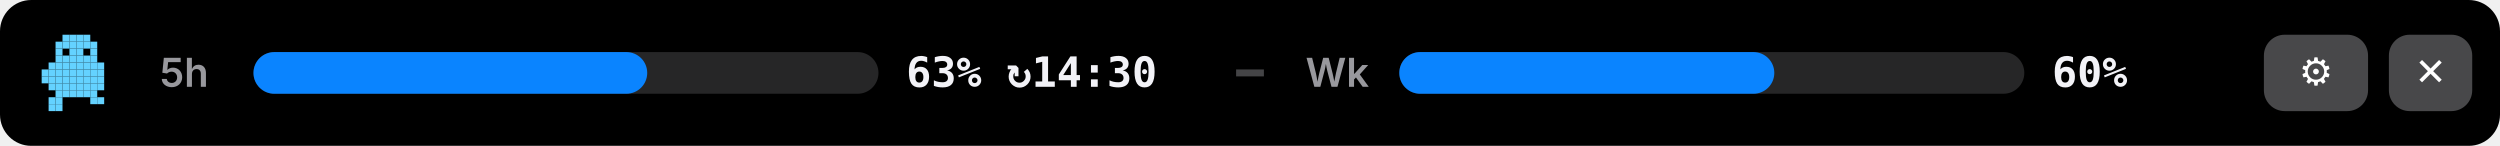
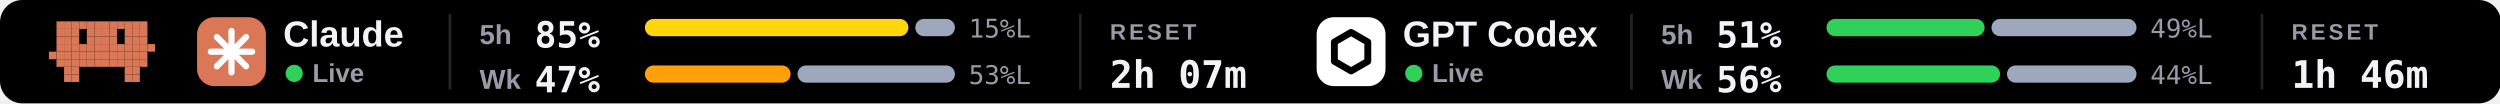
- <svg xmlns="http://www.w3.org/2000/svg" viewBox="0 0 720 42" width="720" height="42" role="img">
-   <rect x="0" y="0" width="720" height="42" rx="9" fill="#000000" />
-   <rect x="18.00" y="10.00" width="2.00" height="2.00" fill="#64D2FF" />
-   <rect x="20.00" y="10.00" width="2.00" height="2.00" fill="#64D2FF" />
-   <rect x="22.00" y="10.00" width="2.00" height="2.00" fill="#64D2FF" />
-   <rect x="24.00" y="10.00" width="2.00" height="2.00" fill="#64D2FF" />
-   <rect x="16.00" y="12.00" width="2.00" height="2.00" fill="#64D2FF" />
-   <rect x="18.00" y="12.00" width="2.00" height="2.00" fill="#64D2FF" />
-   <rect x="20.00" y="12.00" width="2.00" height="2.00" fill="#64D2FF" />
-   <rect x="22.00" y="12.00" width="2.00" height="2.00" fill="#64D2FF" />
-   <rect x="24.00" y="12.00" width="2.00" height="2.00" fill="#64D2FF" />
-   <rect x="26.00" y="12.00" width="2.00" height="2.00" fill="#64D2FF" />
-   <rect x="16.00" y="14.00" width="2.00" height="2.00" fill="#64D2FF" />
-   <rect x="20.00" y="14.00" width="2.00" height="2.00" fill="#64D2FF" />
-   <rect x="22.00" y="14.00" width="2.00" height="2.00" fill="#64D2FF" />
-   <rect x="26.00" y="14.00" width="2.00" height="2.00" fill="#64D2FF" />
-   <rect x="16.00" y="16.00" width="2.00" height="2.00" fill="#64D2FF" />
-   <rect x="18.00" y="16.00" width="2.00" height="2.00" fill="#64D2FF" />
-   <rect x="20.00" y="16.00" width="2.00" height="2.00" fill="#64D2FF" />
-   <rect x="22.00" y="16.00" width="2.00" height="2.00" fill="#64D2FF" />
-   <rect x="24.00" y="16.00" width="2.00" height="2.00" fill="#64D2FF" />
-   <rect x="26.00" y="16.00" width="2.00" height="2.00" fill="#64D2FF" />
-   <rect x="14.00" y="18.00" width="2.00" height="2.00" fill="#64D2FF" />
-   <rect x="16.00" y="18.00" width="2.00" height="2.00" fill="#64D2FF" />
-   <rect x="18.00" y="18.00" width="2.00" height="2.00" fill="#64D2FF" />
-   <rect x="20.00" y="18.00" width="2.00" height="2.00" fill="#64D2FF" />
-   <rect x="22.00" y="18.00" width="2.00" height="2.00" fill="#64D2FF" />
-   <rect x="24.00" y="18.00" width="2.00" height="2.00" fill="#64D2FF" />
-   <rect x="26.00" y="18.00" width="2.00" height="2.00" fill="#64D2FF" />
-   <rect x="28.00" y="18.00" width="2.00" height="2.00" fill="#64D2FF" />
-   <rect x="12.00" y="20.00" width="2.00" height="2.00" fill="#64D2FF" />
-   <rect x="14.00" y="20.00" width="2.00" height="2.00" fill="#64D2FF" />
-   <rect x="16.00" y="20.00" width="2.00" height="2.00" fill="#64D2FF" />
-   <rect x="18.00" y="20.00" width="2.00" height="2.00" fill="#64D2FF" />
-   <rect x="20.00" y="20.00" width="2.00" height="2.00" fill="#64D2FF" />
-   <rect x="22.00" y="20.00" width="2.00" height="2.00" fill="#64D2FF" />
-   <rect x="24.00" y="20.00" width="2.00" height="2.00" fill="#64D2FF" />
-   <rect x="26.00" y="20.00" width="2.00" height="2.00" fill="#64D2FF" />
-   <rect x="28.00" y="20.00" width="2.00" height="2.00" fill="#64D2FF" />
-   <rect x="12.00" y="22.00" width="2.00" height="2.00" fill="#64D2FF" />
-   <rect x="14.00" y="22.00" width="2.00" height="2.00" fill="#64D2FF" />
-   <rect x="16.00" y="22.00" width="2.00" height="2.00" fill="#64D2FF" />
-   <rect x="18.00" y="22.00" width="2.00" height="2.00" fill="#64D2FF" />
-   <rect x="20.00" y="22.00" width="2.00" height="2.00" fill="#64D2FF" />
-   <rect x="22.00" y="22.00" width="2.00" height="2.00" fill="#64D2FF" />
-   <rect x="24.00" y="22.00" width="2.00" height="2.00" fill="#64D2FF" />
-   <rect x="26.00" y="22.00" width="2.00" height="2.00" fill="#64D2FF" />
-   <rect x="28.00" y="22.00" width="2.00" height="2.00" fill="#64D2FF" />
-   <rect x="14.00" y="24.00" width="2.00" height="2.00" fill="#64D2FF" />
-   <rect x="16.00" y="24.00" width="2.00" height="2.00" fill="#64D2FF" />
-   <rect x="18.00" y="24.00" width="2.00" height="2.00" fill="#64D2FF" />
-   <rect x="20.00" y="24.00" width="2.00" height="2.00" fill="#64D2FF" />
-   <rect x="22.00" y="24.00" width="2.00" height="2.00" fill="#64D2FF" />
-   <rect x="24.00" y="24.00" width="2.00" height="2.00" fill="#64D2FF" />
-   <rect x="26.00" y="24.00" width="2.00" height="2.00" fill="#64D2FF" />
-   <rect x="28.00" y="24.00" width="2.00" height="2.00" fill="#64D2FF" />
-   <rect x="16.00" y="26.00" width="2.00" height="2.00" fill="#64D2FF" />
-   <rect x="18.00" y="26.00" width="2.00" height="2.00" fill="#64D2FF" />
-   <rect x="20.00" y="26.00" width="2.00" height="2.00" fill="#64D2FF" />
-   <rect x="22.00" y="26.00" width="2.00" height="2.00" fill="#64D2FF" />
-   <rect x="24.00" y="26.00" width="2.00" height="2.00" fill="#64D2FF" />
-   <rect x="26.00" y="26.00" width="2.00" height="2.00" fill="#64D2FF" />
-   <rect x="14.00" y="28.00" width="2.00" height="2.00" fill="#64D2FF" />
-   <rect x="16.00" y="28.00" width="2.00" height="2.00" fill="#64D2FF" />
-   <rect x="26.00" y="28.00" width="2.00" height="2.00" fill="#64D2FF" />
-   <rect x="28.00" y="28.00" width="2.00" height="2.00" fill="#64D2FF" />
-   <rect x="14.00" y="30.00" width="2.00" height="2.00" fill="#64D2FF" />
-   <rect x="16.00" y="30.00" width="2.00" height="2.00" fill="#64D2FF" />
-   <text x="46" y="25.0" font-family="-apple-system, 'SF Pro Text', 'Segoe UI', system-ui, sans-serif" font-size="11.5" font-weight="600" fill="#98989D">5h</text>
-   <rect x="73" y="15.0" width="180" height="12" rx="6" fill="#F2F2F7" fill-opacity="0.16" />
-   <rect x="73" y="15.0" width="113.4" height="12" rx="6" fill="#0A84FF" />
-   <text x="261" y="25.0" font-family="ui-monospace, 'SF Mono', SFMono-Regular, Menlo, Consolas, monospace" font-size="12" font-weight="600" fill="#F2F2F7">63% ↻14:30</text>
-   <rect x="356" y="20.0" width="8" height="2" fill="#98989D" fill-opacity="0.45" />
-   <text x="376" y="25.0" font-family="-apple-system, 'SF Pro Text', 'Segoe UI', system-ui, sans-serif" font-size="11.5" font-weight="600" fill="#98989D">Wk</text>
-   <rect x="403" y="15.0" width="180" height="12" rx="6" fill="#F2F2F7" fill-opacity="0.16" />
-   <rect x="403" y="15.0" width="108.0" height="12" rx="6" fill="#0A84FF" />
-   <text x="591" y="25.0" font-family="ui-monospace, 'SF Mono', SFMono-Regular, Menlo, Consolas, monospace" font-size="12" font-weight="600" fill="#F2F2F7">60%</text>
-   <rect x="652" y="10" width="30" height="22" rx="6" fill="#48484A" />
-   <text x="667.0" y="24.5" text-anchor="middle" font-family="-apple-system, 'SF Pro Text', 'Segoe UI', system-ui, sans-serif" font-size="11" font-weight="600" fill="#FFFFFF">⚙</text>
-   <rect x="688" y="10" width="24" height="22" rx="6" fill="#48484A" />
-   <text x="700.0" y="24.5" text-anchor="middle" font-family="-apple-system, 'SF Pro Text', 'Segoe UI', system-ui, sans-serif" font-size="11" font-weight="600" fill="#FFFFFF">✕</text>
+ <svg xmlns="http://www.w3.org/2000/svg" viewBox="0 0 1016 42" width="1016" height="42" role="img">
+   <rect x="0.0" y="0.0" width="1016.4" height="42.0" rx="9.1" fill="#000000" />
+   <rect x="22.96" y="8.68" width="3.08" height="3.08" fill="#D97757" />
+   <rect x="26.04" y="8.68" width="3.08" height="3.08" fill="#D97757" />
+   <rect x="29.12" y="8.68" width="3.08" height="3.08" fill="#D97757" />
+   <rect x="32.2" y="8.68" width="3.08" height="3.08" fill="#D97757" />
+   <rect x="35.28" y="8.68" width="3.08" height="3.08" fill="#D97757" />
+   <rect x="38.36" y="8.68" width="3.08" height="3.08" fill="#D97757" />
+   <rect x="41.44" y="8.68" width="3.08" height="3.08" fill="#D97757" />
+   <rect x="44.52" y="8.68" width="3.08" height="3.08" fill="#D97757" />
+   <rect x="47.6" y="8.68" width="3.08" height="3.08" fill="#D97757" />
+   <rect x="50.68" y="8.68" width="3.08" height="3.08" fill="#D97757" />
+   <rect x="53.76" y="8.68" width="3.08" height="3.08" fill="#D97757" />
+   <rect x="56.84" y="8.68" width="3.08" height="3.08" fill="#D97757" />
+   <rect x="22.96" y="11.76" width="3.08" height="3.08" fill="#D97757" />
+   <rect x="26.04" y="11.76" width="3.08" height="3.08" fill="#D97757" />
+   <rect x="29.12" y="11.76" width="3.08" height="3.08" fill="#D97757" />
+   <rect x="35.28" y="11.76" width="3.08" height="3.08" fill="#D97757" />
+   <rect x="38.36" y="11.76" width="3.08" height="3.08" fill="#D97757" />
+   <rect x="41.44" y="11.76" width="3.08" height="3.08" fill="#D97757" />
+   <rect x="44.52" y="11.76" width="3.08" height="3.08" fill="#D97757" />
+   <rect x="50.68" y="11.76" width="3.08" height="3.08" fill="#D97757" />
+   <rect x="53.76" y="11.76" width="3.08" height="3.08" fill="#D97757" />
+   <rect x="56.84" y="11.76" width="3.08" height="3.08" fill="#D97757" />
+   <rect x="22.96" y="14.84" width="3.08" height="3.08" fill="#D97757" />
+   <rect x="26.04" y="14.84" width="3.08" height="3.08" fill="#D97757" />
+   <rect x="29.12" y="14.84" width="3.08" height="3.08" fill="#D97757" />
+   <rect x="35.28" y="14.84" width="3.08" height="3.08" fill="#D97757" />
+   <rect x="38.36" y="14.84" width="3.08" height="3.08" fill="#D97757" />
+   <rect x="41.44" y="14.84" width="3.08" height="3.08" fill="#D97757" />
+   <rect x="44.52" y="14.84" width="3.08" height="3.08" fill="#D97757" />
+   <rect x="50.68" y="14.84" width="3.08" height="3.08" fill="#D97757" />
+   <rect x="53.76" y="14.84" width="3.08" height="3.08" fill="#D97757" />
+   <rect x="56.84" y="14.84" width="3.08" height="3.08" fill="#D97757" />
+   <rect x="22.96" y="17.92" width="3.08" height="3.08" fill="#D97757" />
+   <rect x="26.04" y="17.92" width="3.08" height="3.08" fill="#D97757" />
+   <rect x="29.12" y="17.92" width="3.08" height="3.08" fill="#D97757" />
+   <rect x="32.2" y="17.92" width="3.08" height="3.08" fill="#D97757" />
+   <rect x="35.28" y="17.92" width="3.08" height="3.08" fill="#D97757" />
+   <rect x="38.36" y="17.92" width="3.08" height="3.08" fill="#D97757" />
+   <rect x="41.44" y="17.92" width="3.08" height="3.08" fill="#D97757" />
+   <rect x="44.52" y="17.92" width="3.08" height="3.08" fill="#D97757" />
+   <rect x="47.6" y="17.92" width="3.08" height="3.08" fill="#D97757" />
+   <rect x="50.68" y="17.92" width="3.08" height="3.08" fill="#D97757" />
+   <rect x="53.76" y="17.92" width="3.08" height="3.08" fill="#D97757" />
+   <rect x="56.84" y="17.92" width="3.08" height="3.08" fill="#D97757" />
+   <rect x="59.92" y="17.92" width="3.08" height="3.08" fill="#D97757" />
+   <rect x="19.88" y="21.0" width="3.08" height="3.08" fill="#D97757" />
+   <rect x="22.96" y="21.0" width="3.08" height="3.08" fill="#D97757" />
+   <rect x="26.04" y="21.0" width="3.08" height="3.08" fill="#D97757" />
+   <rect x="29.12" y="21.0" width="3.08" height="3.08" fill="#D97757" />
+   <rect x="32.2" y="21.0" width="3.08" height="3.08" fill="#D97757" />
+   <rect x="35.28" y="21.0" width="3.08" height="3.08" fill="#D97757" />
+   <rect x="38.36" y="21.0" width="3.08" height="3.08" fill="#D97757" />
+   <rect x="41.44" y="21.0" width="3.08" height="3.08" fill="#D97757" />
+   <rect x="44.52" y="21.0" width="3.08" height="3.08" fill="#D97757" />
+   <rect x="47.6" y="21.0" width="3.08" height="3.08" fill="#D97757" />
+   <rect x="50.68" y="21.0" width="3.08" height="3.08" fill="#D97757" />
+   <rect x="53.76" y="21.0" width="3.08" height="3.08" fill="#D97757" />
+   <rect x="56.84" y="21.0" width="3.08" height="3.08" fill="#D97757" />
+   <rect x="22.96" y="24.08" width="3.08" height="3.08" fill="#D97757" />
+   <rect x="26.04" y="24.08" width="3.08" height="3.08" fill="#D97757" />
+   <rect x="29.12" y="24.08" width="3.08" height="3.08" fill="#D97757" />
+   <rect x="32.2" y="24.08" width="3.08" height="3.08" fill="#D97757" />
+   <rect x="35.28" y="24.08" width="3.08" height="3.08" fill="#D97757" />
+   <rect x="38.36" y="24.08" width="3.08" height="3.08" fill="#D97757" />
+   <rect x="41.44" y="24.08" width="3.08" height="3.08" fill="#D97757" />
+   <rect x="44.52" y="24.08" width="3.08" height="3.08" fill="#D97757" />
+   <rect x="47.6" y="24.08" width="3.08" height="3.08" fill="#D97757" />
+   <rect x="50.68" y="24.08" width="3.08" height="3.08" fill="#D97757" />
+   <rect x="53.76" y="24.08" width="3.08" height="3.08" fill="#D97757" />
+   <rect x="56.84" y="24.08" width="3.08" height="3.08" fill="#D97757" />
+   <rect x="26.04" y="27.16" width="3.08" height="3.08" fill="#D97757" />
+   <rect x="29.12" y="27.16" width="3.08" height="3.08" fill="#D97757" />
+   <rect x="50.68" y="27.16" width="3.08" height="3.08" fill="#D97757" />
+   <rect x="53.76" y="27.16" width="3.08" height="3.08" fill="#D97757" />
+   <rect x="26.04" y="30.24" width="3.08" height="3.08" fill="#D97757" />
+   <rect x="29.12" y="30.24" width="3.08" height="3.08" fill="#D97757" />
+   <rect x="50.68" y="30.24" width="3.08" height="3.08" fill="#D97757" />
+   <rect x="53.76" y="30.24" width="3.08" height="3.08" fill="#D97757" />
+   <rect x="80.08" y="7.0" width="28.0" height="28.0" rx="7.0" fill="#D97757" />
+   <line x1="85.68" y1="21.0" x2="102.48" y2="21.0" stroke="#ffffff" stroke-width="2.52" stroke-linecap="round" />
+   <line x1="88.14" y1="15.06" x2="100.02" y2="26.94" stroke="#ffffff" stroke-width="2.52" stroke-linecap="round" />
+   <line x1="94.08" y1="12.6" x2="94.08" y2="29.4" stroke="#ffffff" stroke-width="2.52" stroke-linecap="round" />
+   <line x1="100.02" y1="15.06" x2="88.14" y2="26.94" stroke="#ffffff" stroke-width="2.52" stroke-linecap="round" />
+   <text x="115.08" y="18.9" font-family="-apple-system,'Helvetica Neue',Arial,sans-serif" font-size="14.7" font-weight="700" fill="#f2f2f7" text-anchor="start">Claude</text>
+   <circle cx="119.56" cy="29.82" r="3.5" fill="#30D158" />
+   <text x="126.98" y="33.32" font-family="-apple-system,'Helvetica Neue',Arial,sans-serif" font-size="10.5" font-weight="600" fill="#9a9aa8" text-anchor="start">Live</text>
+   <rect x="182.28" y="5.6" width="1.12" height="30.8" fill="#ffffff" opacity="0.14" />
+   <text x="194.88" y="17.92" font-family="-apple-system,'Helvetica Neue',Arial,sans-serif" font-size="11.2" font-weight="600" fill="#9a9aa8" text-anchor="start">5h</text>
+   <text x="217.28" y="19.32" font-family="ui-monospace,SFMono-Regular,Menlo,monospace" font-size="14.7" font-weight="700" fill="#f2f2f7" text-anchor="start">85%</text>
+   <text x="194.88" y="36.12" font-family="-apple-system,'Helvetica Neue',Arial,sans-serif" font-size="11.2" font-weight="600" fill="#9a9aa8" text-anchor="start">Wk</text>
+   <text x="217.28" y="37.52" font-family="ui-monospace,SFMono-Regular,Menlo,monospace" font-size="14.7" font-weight="700" fill="#f2f2f7" text-anchor="start">47%</text>
+   <rect x="262.08" y="7.7" width="107.1" height="7.0" rx="3.5" fill="#FFD60A" />
+   <rect x="371.98" y="7.7" width="16.1" height="7.0" rx="3.5" fill="#B8C6DE" opacity="0.85" />
+   <text x="393.68" y="15.26" font-family="ui-monospace,SFMono-Regular,Menlo,monospace" font-size="10.5" font-weight="500" fill="#9a9aa8" text-anchor="start">15%L</text>
+   <rect x="262.08" y="26.6" width="59.22" height="7.0" rx="3.5" fill="#FF9F0A" />
+   <rect x="324.1" y="26.6" width="63.98" height="7.0" rx="3.5" fill="#B8C6DE" opacity="0.85" />
+   <text x="393.68" y="34.16" font-family="ui-monospace,SFMono-Regular,Menlo,monospace" font-size="10.5" font-weight="500" fill="#9a9aa8" text-anchor="start">53%L</text>
+   <rect x="438.48" y="5.6" width="1.12" height="30.8" fill="#ffffff" opacity="0.14" />
+   <text x="451.08" y="16.1" font-family="-apple-system,'Helvetica Neue',Arial,sans-serif" font-size="9.1" font-weight="700" fill="#9a9aa8" letter-spacing="1.2" text-anchor="start">RESET</text>
+   <text x="451.08" y="35.7" font-family="ui-monospace,SFMono-Regular,Menlo,monospace" font-size="15.4" font-weight="700" fill="#f2f2f7" text-anchor="start">2h 07m</text>
+   <rect x="535.08" y="7.0" width="28.0" height="28.0" rx="7.0" fill="#ffffff" />
+   <polygon points="555.87,24.92 549.08,28.84 542.29,24.92 542.29,17.08 549.08,13.16 555.87,17.08" fill="none" stroke="#000000" stroke-width="2.8" stroke-linejoin="round" />
+   <text x="570.08" y="18.9" font-family="-apple-system,'Helvetica Neue',Arial,sans-serif" font-size="14.7" font-weight="700" fill="#f2f2f7" text-anchor="start">GPT Codex</text>
+   <circle cx="574.56" cy="29.82" r="3.5" fill="#30D158" />
+   <text x="581.98" y="33.32" font-family="-apple-system,'Helvetica Neue',Arial,sans-serif" font-size="10.5" font-weight="600" fill="#9a9aa8" text-anchor="start">Live</text>
+   <rect x="662.48" y="5.6" width="1.12" height="30.8" fill="#ffffff" opacity="0.14" />
+   <text x="675.08" y="17.92" font-family="-apple-system,'Helvetica Neue',Arial,sans-serif" font-size="11.2" font-weight="600" fill="#9a9aa8" text-anchor="start">5h</text>
+   <text x="697.48" y="19.32" font-family="ui-monospace,SFMono-Regular,Menlo,monospace" font-size="14.7" font-weight="700" fill="#f2f2f7" text-anchor="start">51%</text>
+   <text x="675.08" y="36.12" font-family="-apple-system,'Helvetica Neue',Arial,sans-serif" font-size="11.2" font-weight="600" fill="#9a9aa8" text-anchor="start">Wk</text>
+   <text x="697.48" y="37.52" font-family="ui-monospace,SFMono-Regular,Menlo,monospace" font-size="14.7" font-weight="700" fill="#f2f2f7" text-anchor="start">56%</text>
+   <rect x="742.28" y="7.7" width="64.26" height="7.0" rx="3.5" fill="#30D158" />
+   <rect x="809.34" y="7.7" width="58.94" height="7.0" rx="3.5" fill="#B8C6DE" opacity="0.85" />
+   <text x="873.88" y="15.26" font-family="ui-monospace,SFMono-Regular,Menlo,monospace" font-size="10.5" font-weight="500" fill="#9a9aa8" text-anchor="start">49%L</text>
+   <rect x="742.28" y="26.6" width="70.56" height="7.0" rx="3.5" fill="#30D158" />
+   <rect x="815.64" y="26.6" width="52.64" height="7.0" rx="3.5" fill="#B8C6DE" opacity="0.85" />
+   <text x="873.88" y="34.16" font-family="ui-monospace,SFMono-Regular,Menlo,monospace" font-size="10.5" font-weight="500" fill="#9a9aa8" text-anchor="start">44%L</text>
+   <rect x="918.68" y="5.6" width="1.12" height="30.8" fill="#ffffff" opacity="0.14" />
+   <text x="931.28" y="16.1" font-family="-apple-system,'Helvetica Neue',Arial,sans-serif" font-size="9.1" font-weight="700" fill="#9a9aa8" letter-spacing="1.2" text-anchor="start">RESET</text>
+   <text x="931.28" y="35.7" font-family="ui-monospace,SFMono-Regular,Menlo,monospace" font-size="15.4" font-weight="700" fill="#f2f2f7" text-anchor="start">1h 46m</text>
</svg>
